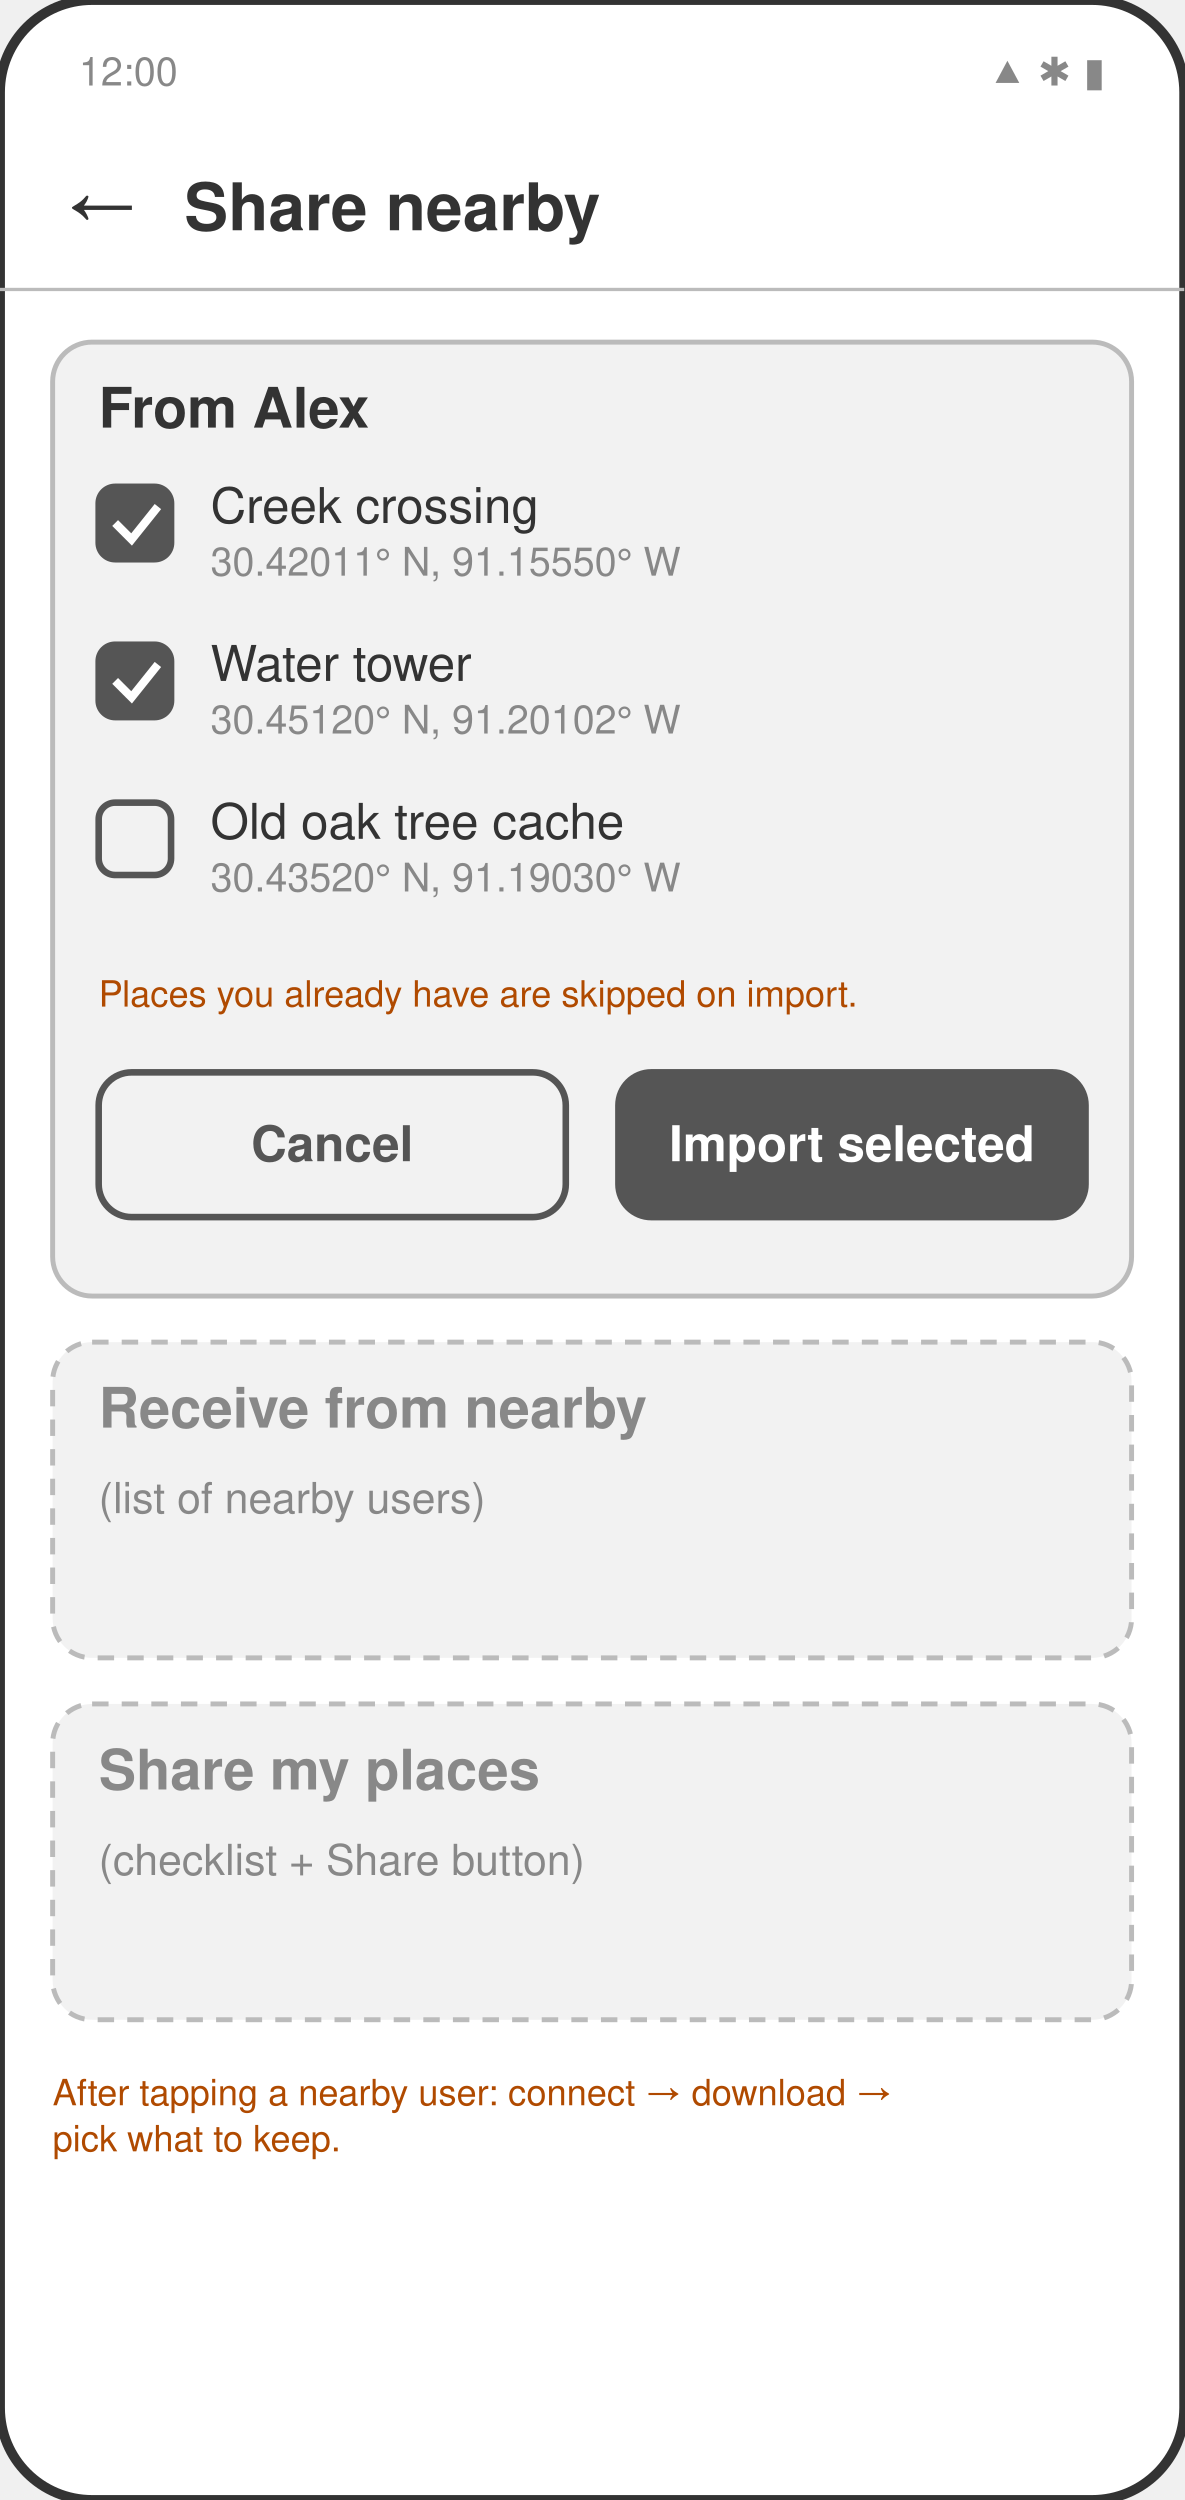
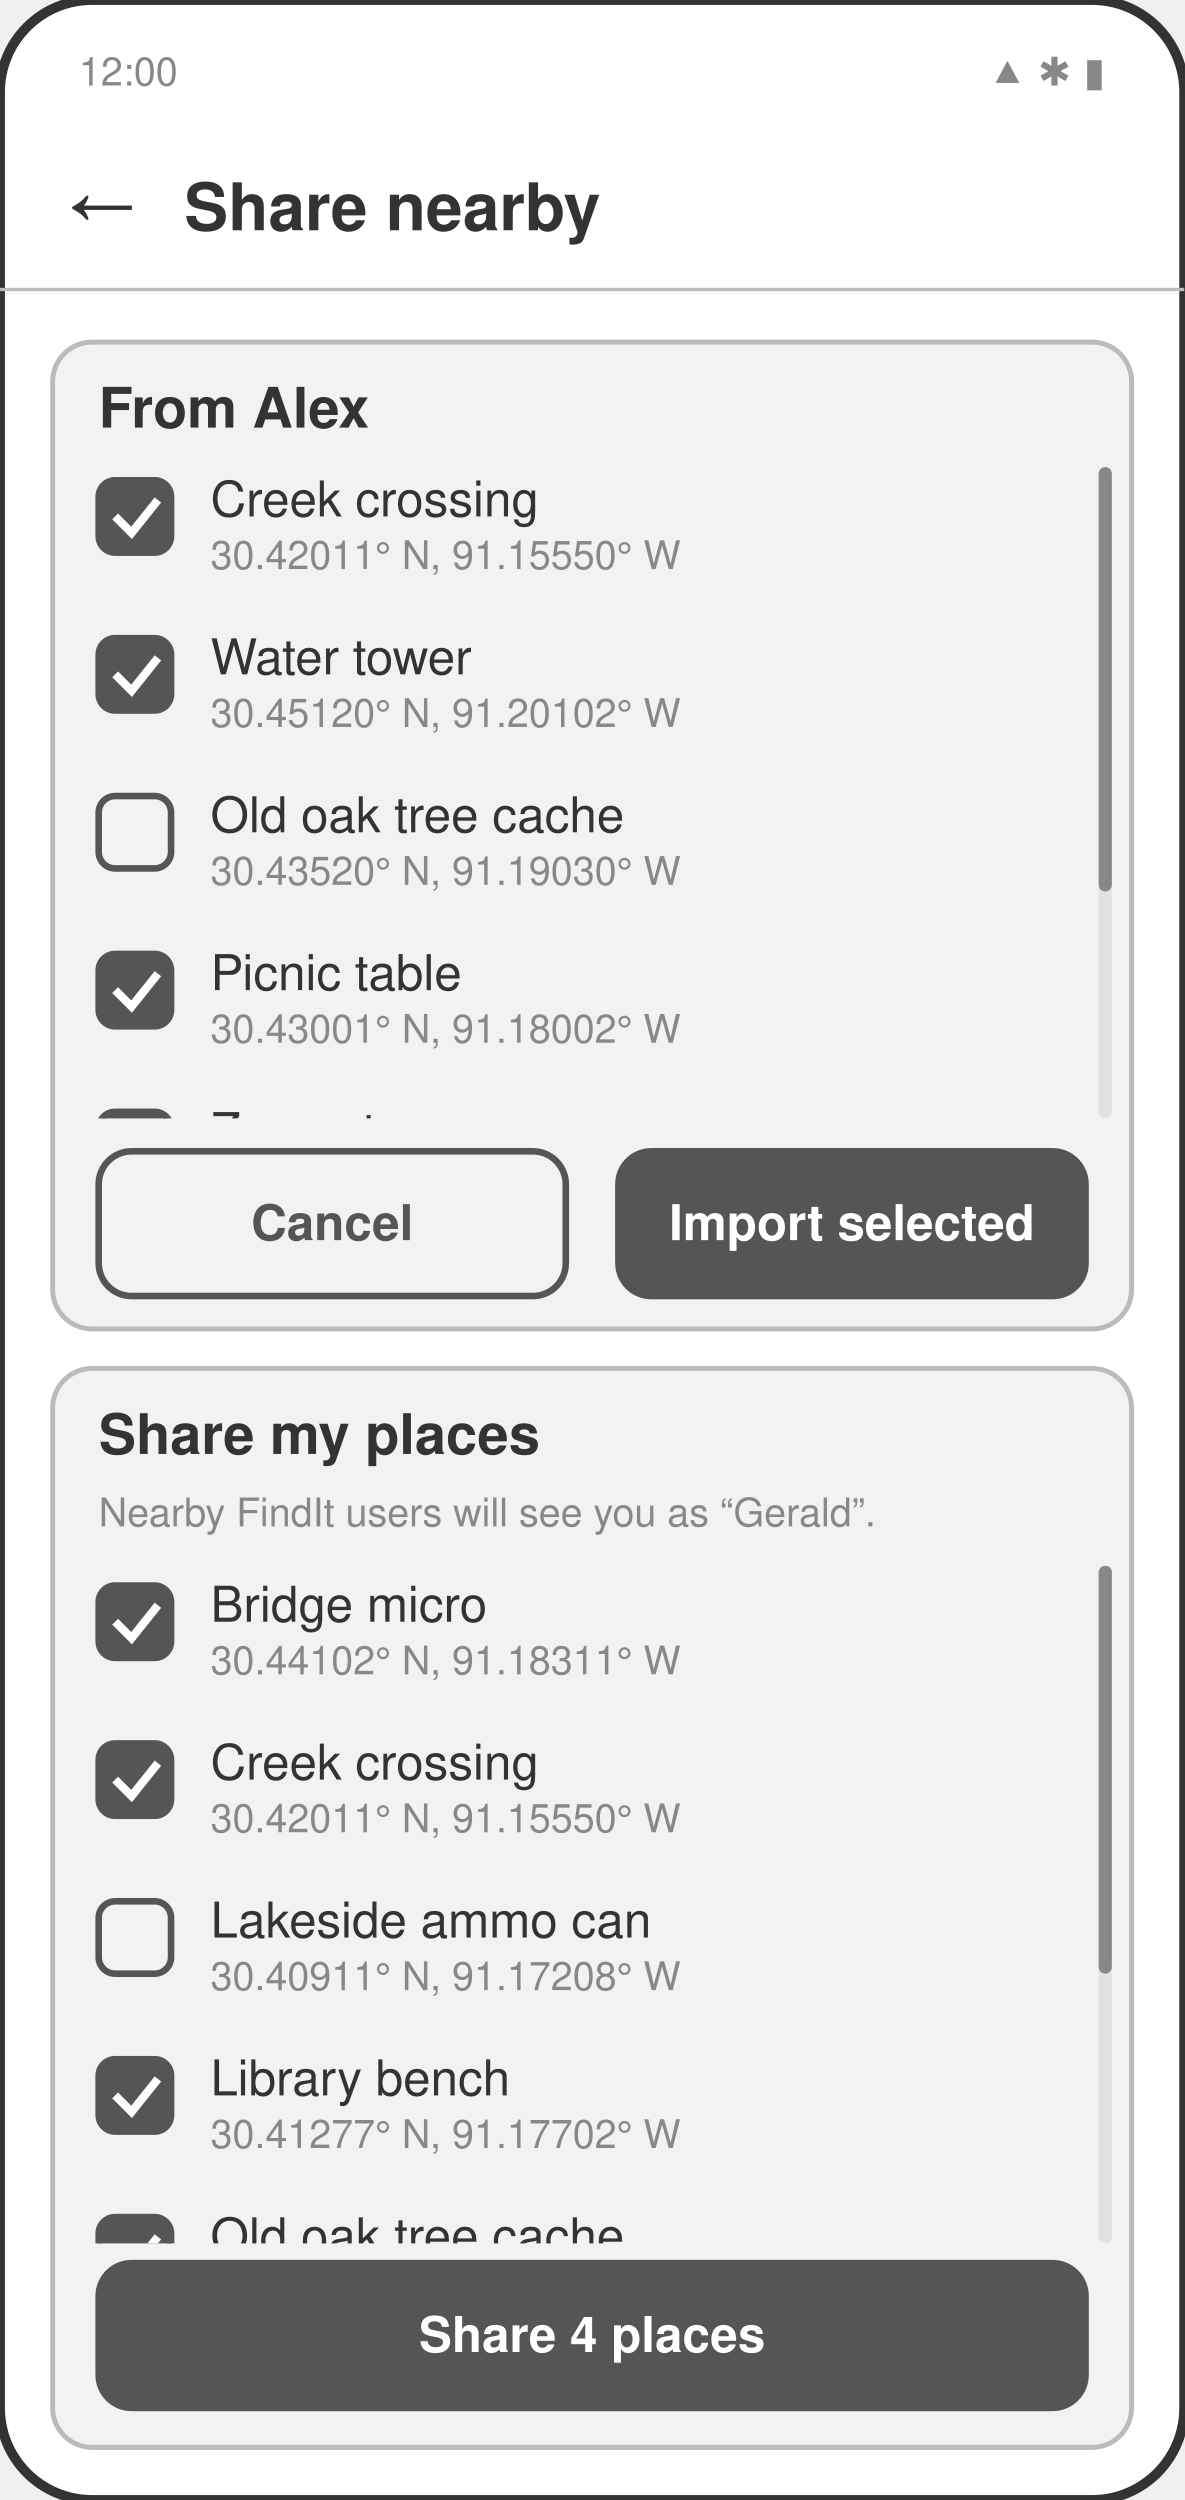
<svg xmlns="http://www.w3.org/2000/svg" width="360" height="760" viewBox="0 0 360 760">
  <rect width="360" height="760" rx="28" fill="#fff" stroke="#333" stroke-width="3" />
  <text x="24" y="26" font-family="Helvetica, Arial, sans-serif" font-size="12" fill="#888">12:00</text>
  <text x="336" y="26" font-family="Helvetica, Arial, sans-serif" font-size="12" fill="#888" text-anchor="end">▲ ✱ ▮</text>
  <line x1="0" y1="88" x2="360" y2="88" stroke="#bbb" />
  <text x="56" y="70" font-family="Helvetica, Arial, sans-serif" font-size="20" font-weight="bold" fill="#333">Share nearby</text>
  <text x="20" y="70" font-family="Helvetica, Arial, sans-serif" font-size="22" fill="#333">←</text>
-   <rect x="16" y="104" width="328" height="290" rx="12" fill="#f2f2f2" stroke="#bbb" stroke-width="1.5" />
+   <rect x="16" y="104" width="328" height="300" rx="12" fill="#f2f2f2" stroke="#bbb" stroke-width="1.5" />
  <text x="30" y="130" font-family="Helvetica, Arial, sans-serif" font-size="17" fill="#333" font-weight="bold" text-anchor="start">From Alex</text>
-   <rect x="30" y="148" width="22" height="22" rx="5" fill="#555" stroke="#555" stroke-width="2" />
-   <path d="M35 159 l5 5 l8 -10" stroke="#fff" stroke-width="2.5" fill="none" />
-   <text x="64" y="159" font-family="Helvetica, Arial, sans-serif" font-size="15" fill="#333" font-weight="normal" text-anchor="start">Creek crossing</text>
-   <text x="64" y="175" font-family="Helvetica, Arial, sans-serif" font-size="12" fill="#888" font-weight="normal" text-anchor="start">30.42011° N, 91.15550° W</text>
-   <rect x="30" y="196" width="22" height="22" rx="5" fill="#555" stroke="#555" stroke-width="2" />
-   <path d="M35 207 l5 5 l8 -10" stroke="#fff" stroke-width="2.5" fill="none" />
-   <text x="64" y="207" font-family="Helvetica, Arial, sans-serif" font-size="15" fill="#333" font-weight="normal" text-anchor="start">Water tower</text>
-   <text x="64" y="223" font-family="Helvetica, Arial, sans-serif" font-size="12" fill="#888" font-weight="normal" text-anchor="start">30.45120° N, 91.20102° W</text>
-   <rect x="30" y="244" width="22" height="22" rx="5" fill="none" stroke="#555" stroke-width="2" />
-   <text x="64" y="255" font-family="Helvetica, Arial, sans-serif" font-size="15" fill="#333" font-weight="normal" text-anchor="start">Old oak tree cache</text>
-   <text x="64" y="271" font-family="Helvetica, Arial, sans-serif" font-size="12" fill="#888" font-weight="normal" text-anchor="start">30.43520° N, 91.19030° W</text>
-   <text x="30" y="306" font-family="Helvetica, Arial, sans-serif" font-size="11" fill="#b04a00" font-weight="normal" text-anchor="start">Places you already have are skipped on import.</text>
-   <rect x="30" y="326" width="142" height="44" rx="10" fill="none" stroke="#555" stroke-width="2" />
-   <text x="101.0" y="353.0" font-family="Helvetica, Arial, sans-serif" font-size="15" fill="#555" font-weight="bold" text-anchor="middle">Cancel</text>
-   <rect x="188" y="326" width="142" height="44" rx="10" fill="#555" stroke="#555" stroke-width="2" />
-   <text x="259.0" y="353.0" font-family="Helvetica, Arial, sans-serif" font-size="15" fill="#fff" font-weight="bold" text-anchor="middle">Import selected</text>
-   <rect x="16" y="408" width="328" height="96" rx="12" fill="#f2f2f2" stroke="#bbb" stroke-width="1.5" stroke-dasharray="5 4" />
-   <text x="30" y="434" font-family="Helvetica, Arial, sans-serif" font-size="17" fill="#888" font-weight="bold" text-anchor="start">Receive from nearby</text>
-   <text x="30" y="460" font-family="Helvetica, Arial, sans-serif" font-size="13" fill="#888" font-weight="normal" text-anchor="start">(list of nearby users)</text>
-   <rect x="16" y="518" width="328" height="96" rx="12" fill="#f2f2f2" stroke="#bbb" stroke-width="1.5" stroke-dasharray="5 4" />
-   <text x="30" y="544" font-family="Helvetica, Arial, sans-serif" font-size="17" fill="#888" font-weight="bold" text-anchor="start">Share my places</text>
-   <text x="30" y="570" font-family="Helvetica, Arial, sans-serif" font-size="13" fill="#888" font-weight="normal" text-anchor="start">(checklist + Share button)</text>
-   <text x="16" y="640" font-family="Helvetica, Arial, sans-serif" font-size="11" fill="#b04a00" font-weight="normal" text-anchor="start">After tapping a nearby user: connect → download →</text>
-   <text x="16" y="654" font-family="Helvetica, Arial, sans-serif" font-size="11" fill="#b04a00" font-weight="normal" text-anchor="start">pick what to keep.</text>
+   <clipPath id="received">
+     <rect x="16" y="142" width="328" height="198" />
+   </clipPath>
+   <g clip-path="url(#received)">
+     <rect x="30" y="146" width="22" height="22" rx="5" fill="#555" stroke="#555" stroke-width="2" />
+     <path d="M35 157 l5 5 l8 -10" stroke="#fff" stroke-width="2.5" fill="none" />
+     <text x="64" y="157" font-family="Helvetica, Arial, sans-serif" font-size="15" fill="#333" font-weight="normal" text-anchor="start">Creek crossing</text>
+     <text x="64" y="173" font-family="Helvetica, Arial, sans-serif" font-size="12" fill="#888" font-weight="normal" text-anchor="start">30.42011° N, 91.15550° W</text>
+     <rect x="30" y="194" width="22" height="22" rx="5" fill="#555" stroke="#555" stroke-width="2" />
+     <path d="M35 205 l5 5 l8 -10" stroke="#fff" stroke-width="2.5" fill="none" />
+     <text x="64" y="205" font-family="Helvetica, Arial, sans-serif" font-size="15" fill="#333" font-weight="normal" text-anchor="start">Water tower</text>
+     <text x="64" y="221" font-family="Helvetica, Arial, sans-serif" font-size="12" fill="#888" font-weight="normal" text-anchor="start">30.45120° N, 91.20102° W</text>
+     <rect x="30" y="242" width="22" height="22" rx="5" fill="none" stroke="#555" stroke-width="2" />
+     <text x="64" y="253" font-family="Helvetica, Arial, sans-serif" font-size="15" fill="#333" font-weight="normal" text-anchor="start">Old oak tree cache</text>
+     <text x="64" y="269" font-family="Helvetica, Arial, sans-serif" font-size="12" fill="#888" font-weight="normal" text-anchor="start">30.43520° N, 91.19030° W</text>
+     <rect x="30" y="290" width="22" height="22" rx="5" fill="#555" stroke="#555" stroke-width="2" />
+     <path d="M35 301 l5 5 l8 -10" stroke="#fff" stroke-width="2.5" fill="none" />
+     <text x="64" y="301" font-family="Helvetica, Arial, sans-serif" font-size="15" fill="#333" font-weight="normal" text-anchor="start">Picnic table</text>
+     <text x="64" y="317" font-family="Helvetica, Arial, sans-serif" font-size="12" fill="#888" font-weight="normal" text-anchor="start">30.43001° N, 91.18002° W</text>
+     <rect x="30" y="338" width="22" height="22" rx="5" fill="#555" stroke="#555" stroke-width="2" />
+     <path d="M35 349 l5 5 l8 -10" stroke="#fff" stroke-width="2.5" fill="none" />
+     <text x="64" y="349" font-family="Helvetica, Arial, sans-serif" font-size="15" fill="#333" font-weight="normal" text-anchor="start">Zoo gate</text>
+     <text x="64" y="365" font-family="Helvetica, Arial, sans-serif" font-size="12" fill="#888" font-weight="normal" text-anchor="start">30.53120° N, 91.10102° W</text>
+   </g>
+   <rect x="334" y="142" width="4" height="198" rx="2" fill="#e2e2e2" />
+   <rect x="334" y="142" width="4" height="129" rx="2" fill="#888" />
+   <rect x="30" y="350" width="142" height="44" rx="10" fill="none" stroke="#555" stroke-width="2" />
+   <text x="101.0" y="377.0" font-family="Helvetica, Arial, sans-serif" font-size="15" fill="#555" font-weight="bold" text-anchor="middle">Cancel</text>
+   <rect x="188" y="350" width="142" height="44" rx="10" fill="#555" stroke="#555" stroke-width="2" />
+   <text x="259.0" y="377.0" font-family="Helvetica, Arial, sans-serif" font-size="15" fill="#fff" font-weight="bold" text-anchor="middle">Import selected</text>
+   <rect x="16" y="416" width="328" height="328" rx="12" fill="#f2f2f2" stroke="#bbb" stroke-width="1.5" />
+   <text x="30" y="442" font-family="Helvetica, Arial, sans-serif" font-size="17" fill="#333" font-weight="bold" text-anchor="start">Share my places</text>
+   <text x="30" y="464" font-family="Helvetica, Arial, sans-serif" font-size="12" fill="#888" font-weight="normal" text-anchor="start">Nearby FindIt users will see you as “Gerald”.</text>
+   <clipPath id="share-list-2">
+     <rect x="16" y="476" width="328" height="206" />
+   </clipPath>
+   <g clip-path="url(#share-list-2)">
+     <rect x="30" y="482" width="22" height="22" rx="5" fill="#555" stroke="#555" stroke-width="2" />
+     <path d="M35 493 l5 5 l8 -10" stroke="#fff" stroke-width="2.5" fill="none" />
+     <text x="64" y="493" font-family="Helvetica, Arial, sans-serif" font-size="15" fill="#333" font-weight="normal" text-anchor="start">Bridge micro</text>
+     <text x="64" y="509" font-family="Helvetica, Arial, sans-serif" font-size="12" fill="#888" font-weight="normal" text-anchor="start">30.44102° N, 91.18311° W</text>
+     <rect x="30" y="530" width="22" height="22" rx="5" fill="#555" stroke="#555" stroke-width="2" />
+     <path d="M35 541 l5 5 l8 -10" stroke="#fff" stroke-width="2.5" fill="none" />
+     <text x="64" y="541" font-family="Helvetica, Arial, sans-serif" font-size="15" fill="#333" font-weight="normal" text-anchor="start">Creek crossing</text>
+     <text x="64" y="557" font-family="Helvetica, Arial, sans-serif" font-size="12" fill="#888" font-weight="normal" text-anchor="start">30.42011° N, 91.15550° W</text>
+     <rect x="30" y="578" width="22" height="22" rx="5" fill="none" stroke="#555" stroke-width="2" />
+     <text x="64" y="589" font-family="Helvetica, Arial, sans-serif" font-size="15" fill="#333" font-weight="normal" text-anchor="start">Lakeside ammo can</text>
+     <text x="64" y="605" font-family="Helvetica, Arial, sans-serif" font-size="12" fill="#888" font-weight="normal" text-anchor="start">30.40911° N, 91.17208° W</text>
+     <rect x="30" y="626" width="22" height="22" rx="5" fill="#555" stroke="#555" stroke-width="2" />
+     <path d="M35 637 l5 5 l8 -10" stroke="#fff" stroke-width="2.5" fill="none" />
+     <text x="64" y="637" font-family="Helvetica, Arial, sans-serif" font-size="15" fill="#333" font-weight="normal" text-anchor="start">Library bench</text>
+     <text x="64" y="653" font-family="Helvetica, Arial, sans-serif" font-size="12" fill="#888" font-weight="normal" text-anchor="start">30.41277° N, 91.17702° W</text>
+     <rect x="30" y="674" width="22" height="22" rx="5" fill="#555" stroke="#555" stroke-width="2" />
+     <path d="M35 685 l5 5 l8 -10" stroke="#fff" stroke-width="2.5" fill="none" />
+     <text x="64" y="685" font-family="Helvetica, Arial, sans-serif" font-size="15" fill="#333" font-weight="normal" text-anchor="start">Old oak tree cache</text>
+     <text x="64" y="701" font-family="Helvetica, Arial, sans-serif" font-size="12" fill="#888" font-weight="normal" text-anchor="start">30.43520° N, 91.19030° W</text>
+   </g>
+   <rect x="334" y="476" width="4" height="206" rx="2" fill="#e2e2e2" />
+   <rect x="334" y="476" width="4" height="124" rx="2" fill="#888" />
+   <rect x="30" y="688" width="300" height="44" rx="10" fill="#555" stroke="#555" stroke-width="2" />
+   <text x="180.0" y="715.0" font-family="Helvetica, Arial, sans-serif" font-size="15" fill="#fff" font-weight="bold" text-anchor="middle">Share 4 places</text>
</svg>
